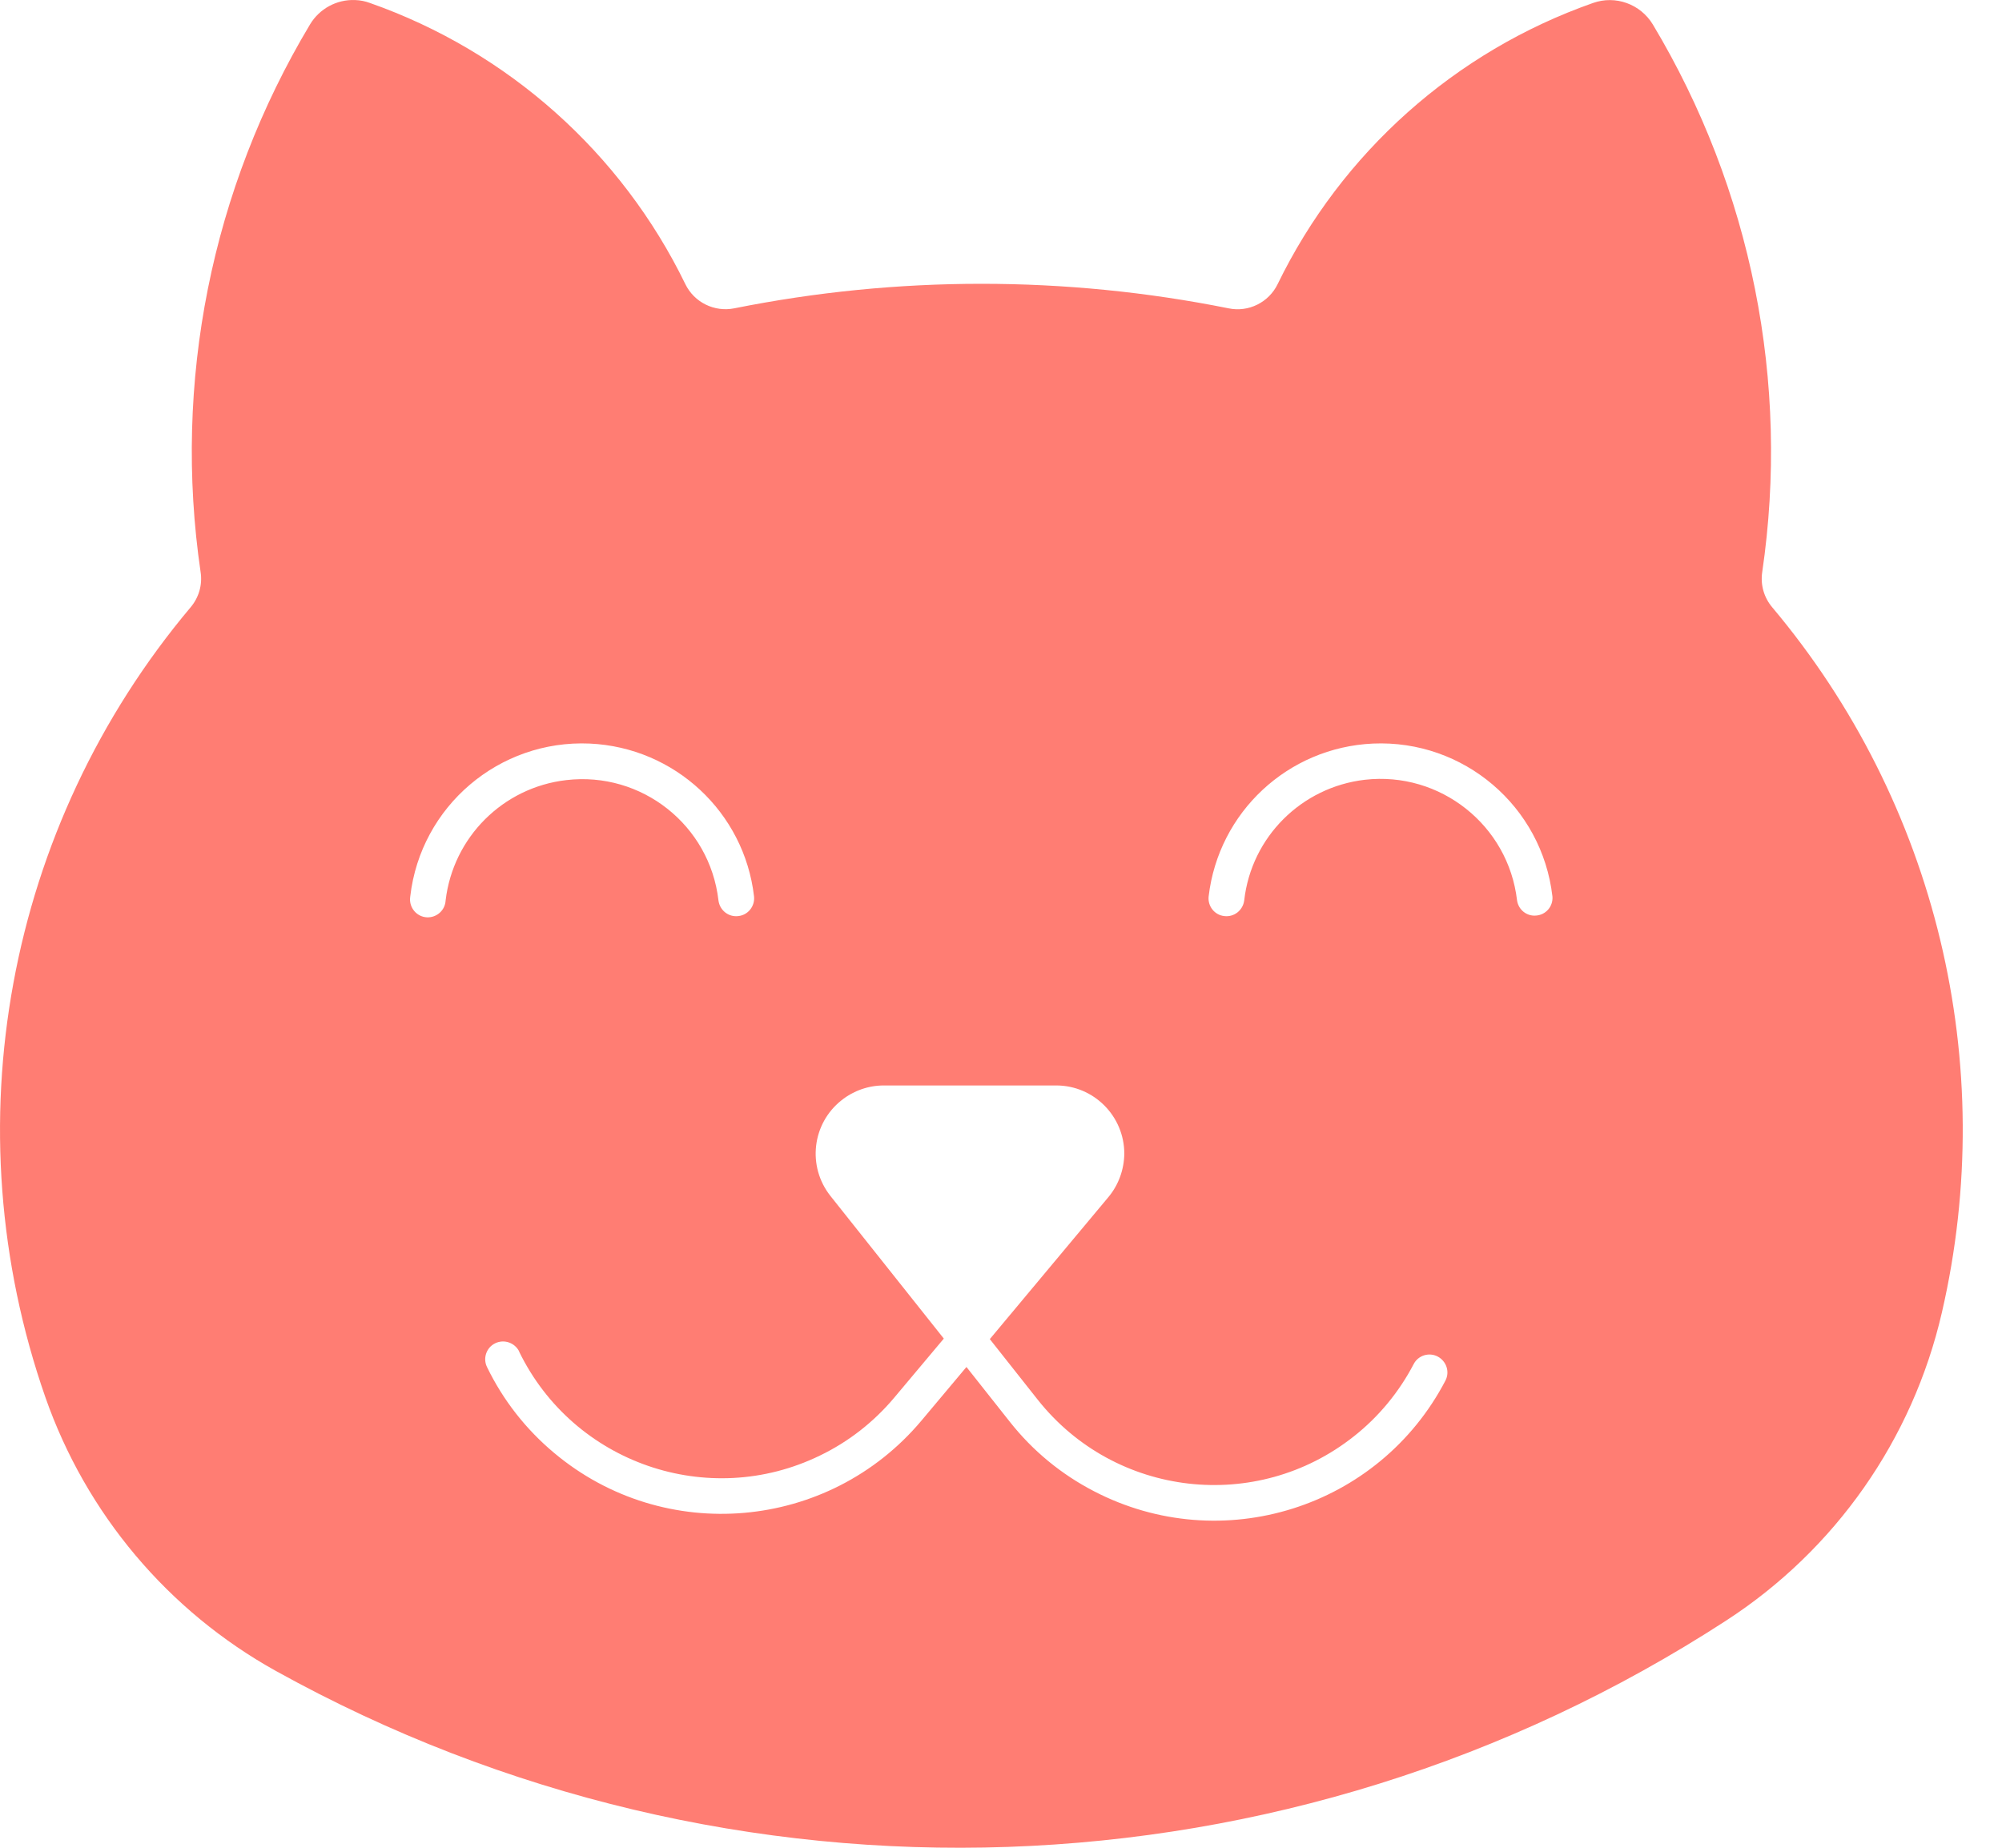
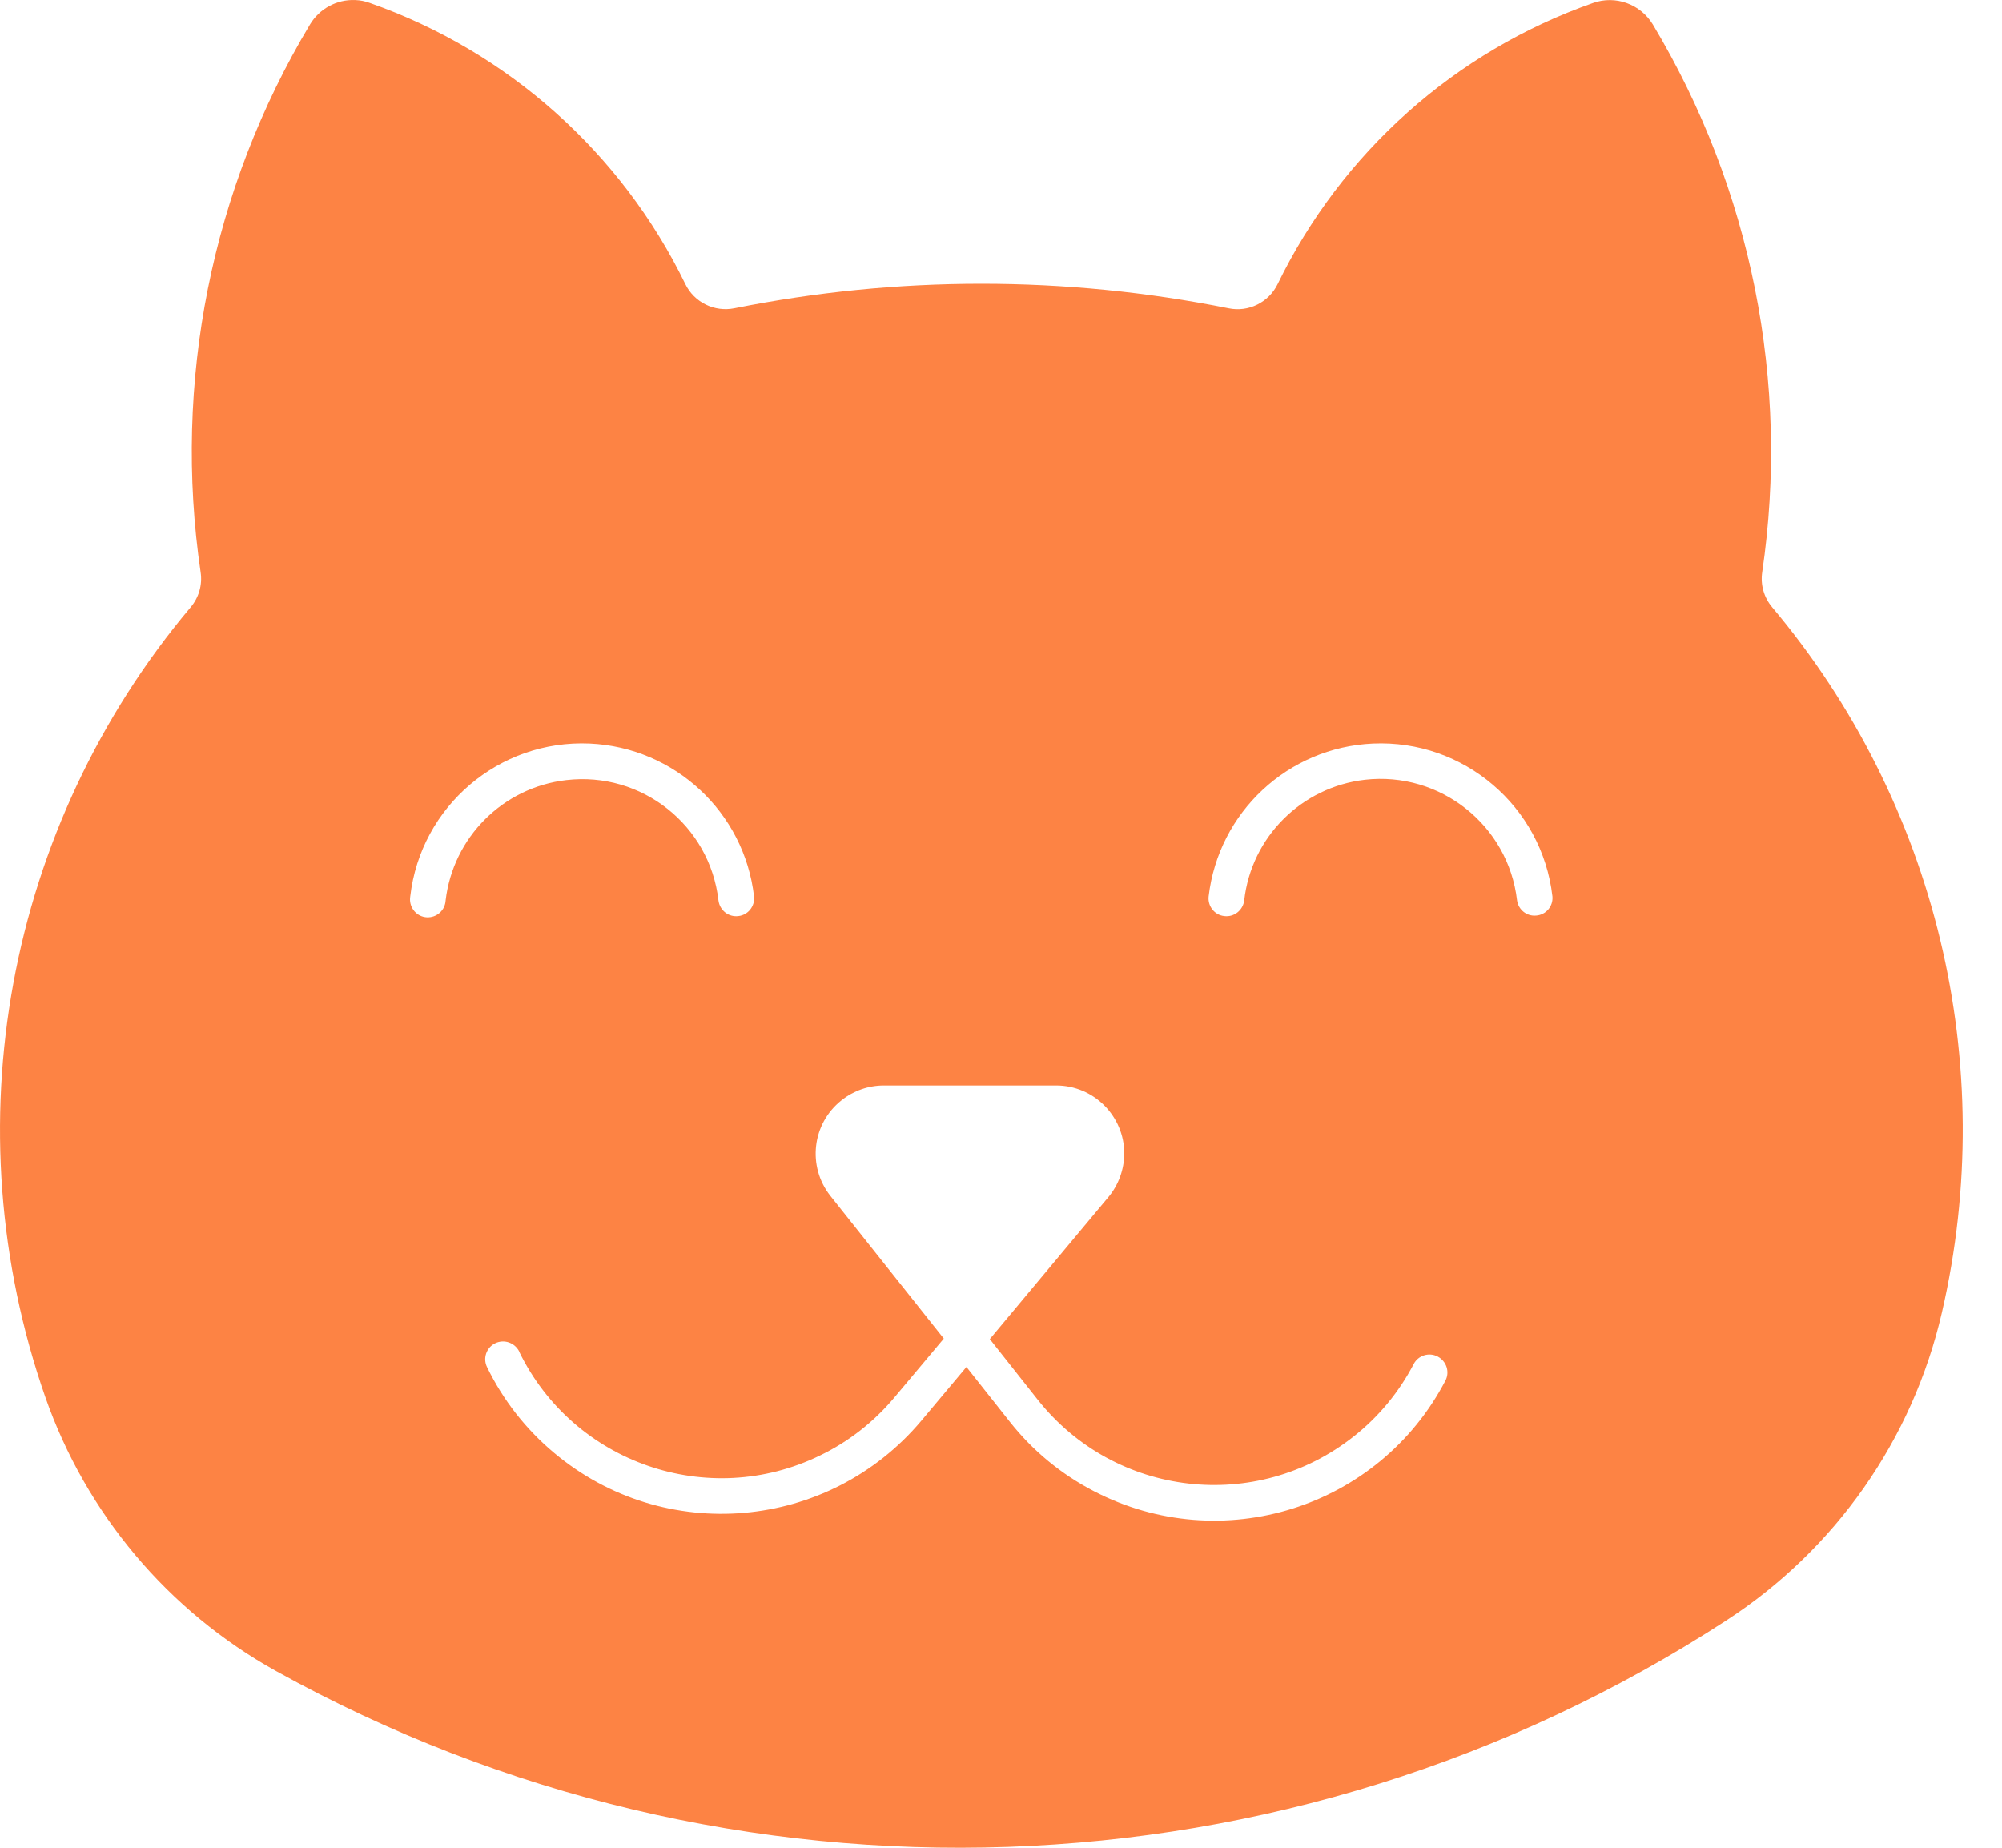
<svg xmlns="http://www.w3.org/2000/svg" width="39" height="36" viewBox="0 0 39 36" fill="none">
-   <path d="M17.218 21.148H20.575C21.308 21.148 21.902 21.745 21.902 22.478C21.898 22.787 21.79 23.088 21.59 23.326L19.282 26.09L20.218 27.274C21.722 29.17 24.478 29.489 26.376 27.983C26.858 27.603 27.255 27.121 27.54 26.575C27.628 26.406 27.839 26.341 28.008 26.43C28.178 26.521 28.246 26.728 28.158 26.898C26.861 29.384 23.796 30.347 21.308 29.052C20.673 28.723 20.117 28.265 19.675 27.705L18.827 26.633L17.948 27.681C16.142 29.828 12.941 30.11 10.792 28.305C10.245 27.847 9.801 27.281 9.488 26.636C9.404 26.467 9.472 26.257 9.645 26.172C9.818 26.087 10.025 26.158 10.113 26.328V26.334C11.172 28.509 13.796 29.418 15.972 28.359C16.528 28.091 17.017 27.709 17.415 27.237L18.386 26.08L16.176 23.299C15.721 22.722 15.819 21.891 16.393 21.437C16.627 21.25 16.919 21.148 17.218 21.148ZM26.746 14.487C28.511 14.409 30.039 15.708 30.242 17.465C30.259 17.655 30.117 17.825 29.923 17.838C29.743 17.855 29.58 17.726 29.553 17.543C29.383 16.078 28.056 15.026 26.59 15.192C25.354 15.335 24.377 16.308 24.238 17.543C24.213 17.736 24.04 17.872 23.85 17.848C23.66 17.828 23.524 17.655 23.545 17.465C23.738 15.823 25.089 14.562 26.746 14.487ZM11.488 14.487C13.141 14.562 14.499 15.823 14.689 17.465C14.709 17.655 14.573 17.828 14.383 17.848C14.193 17.872 14.02 17.736 13.996 17.543C13.827 16.078 12.5 15.026 11.03 15.199C9.798 15.342 8.827 16.312 8.681 17.543C8.671 17.736 8.507 17.882 8.314 17.872C8.124 17.862 7.978 17.696 7.988 17.506C7.988 17.492 7.992 17.479 7.992 17.465C8.195 15.708 9.723 14.409 11.488 14.487ZM6.915 0.001C6.559 -0.013 6.223 0.17 6.04 0.475C4.118 3.681 3.365 7.452 3.908 11.146C3.946 11.394 3.874 11.641 3.714 11.831C0.12 16.105 -0.956 21.952 0.884 27.223C1.678 29.492 3.276 31.392 5.381 32.559C14.251 37.477 25.113 37.1 33.62 31.578C35.752 30.198 37.259 28.044 37.829 25.571C38.949 20.728 37.724 15.637 34.523 11.831C34.363 11.641 34.292 11.394 34.329 11.146C34.872 7.452 34.119 3.681 32.197 0.475C31.956 0.079 31.471 -0.098 31.033 0.058C28.341 1.004 26.135 2.975 24.889 5.536C24.716 5.892 24.322 6.089 23.932 6.007C20.755 5.37 17.483 5.37 14.305 6.007C13.918 6.085 13.524 5.892 13.351 5.536C12.106 2.975 9.896 1.004 7.207 0.058C7.116 0.024 7.017 0.004 6.919 0.001H6.915Z" fill="#FF7D73" />
+   <path d="M17.218 21.148H20.575C21.308 21.148 21.902 21.745 21.902 22.478C21.898 22.787 21.79 23.088 21.59 23.326L19.282 26.09L20.218 27.274C21.722 29.17 24.478 29.489 26.376 27.983C26.858 27.603 27.255 27.121 27.54 26.575C27.628 26.406 27.839 26.341 28.008 26.43C28.178 26.521 28.246 26.728 28.158 26.898C26.861 29.384 23.796 30.347 21.308 29.052C20.673 28.723 20.117 28.265 19.675 27.705L18.827 26.633L17.948 27.681C16.142 29.828 12.941 30.11 10.792 28.305C10.245 27.847 9.801 27.281 9.488 26.636C9.404 26.467 9.472 26.257 9.645 26.172C9.818 26.087 10.025 26.158 10.113 26.328V26.334C11.172 28.509 13.796 29.418 15.972 28.359C16.528 28.091 17.017 27.709 17.415 27.237L18.386 26.08L16.176 23.299C15.721 22.722 15.819 21.891 16.393 21.437C16.627 21.25 16.919 21.148 17.218 21.148ZM26.746 14.487C28.511 14.409 30.039 15.708 30.242 17.465C30.259 17.655 30.117 17.825 29.923 17.838C29.743 17.855 29.58 17.726 29.553 17.543C29.383 16.078 28.056 15.026 26.59 15.192C25.354 15.335 24.377 16.308 24.238 17.543C24.213 17.736 24.04 17.872 23.85 17.848C23.66 17.828 23.524 17.655 23.545 17.465C23.738 15.823 25.089 14.562 26.746 14.487ZM11.488 14.487C13.141 14.562 14.499 15.823 14.689 17.465C14.709 17.655 14.573 17.828 14.383 17.848C14.193 17.872 14.02 17.736 13.996 17.543C13.827 16.078 12.5 15.026 11.03 15.199C9.798 15.342 8.827 16.312 8.681 17.543C8.671 17.736 8.507 17.882 8.314 17.872C8.124 17.862 7.978 17.696 7.988 17.506C7.988 17.492 7.992 17.479 7.992 17.465C8.195 15.708 9.723 14.409 11.488 14.487ZM6.915 0.001C6.559 -0.013 6.223 0.17 6.04 0.475C4.118 3.681 3.365 7.452 3.908 11.146C3.946 11.394 3.874 11.641 3.714 11.831C0.12 16.105 -0.956 21.952 0.884 27.223C1.678 29.492 3.276 31.392 5.381 32.559C14.251 37.477 25.113 37.1 33.62 31.578C35.752 30.198 37.259 28.044 37.829 25.571C38.949 20.728 37.724 15.637 34.523 11.831C34.363 11.641 34.292 11.394 34.329 11.146C34.872 7.452 34.119 3.681 32.197 0.475C31.956 0.079 31.471 -0.098 31.033 0.058C28.341 1.004 26.135 2.975 24.889 5.536C24.716 5.892 24.322 6.089 23.932 6.007C20.755 5.37 17.483 5.37 14.305 6.007C13.918 6.085 13.524 5.892 13.351 5.536C12.106 2.975 9.896 1.004 7.207 0.058C7.116 0.024 7.017 0.004 6.919 0.001H6.915Z" fill="#FD8344" />
</svg>
